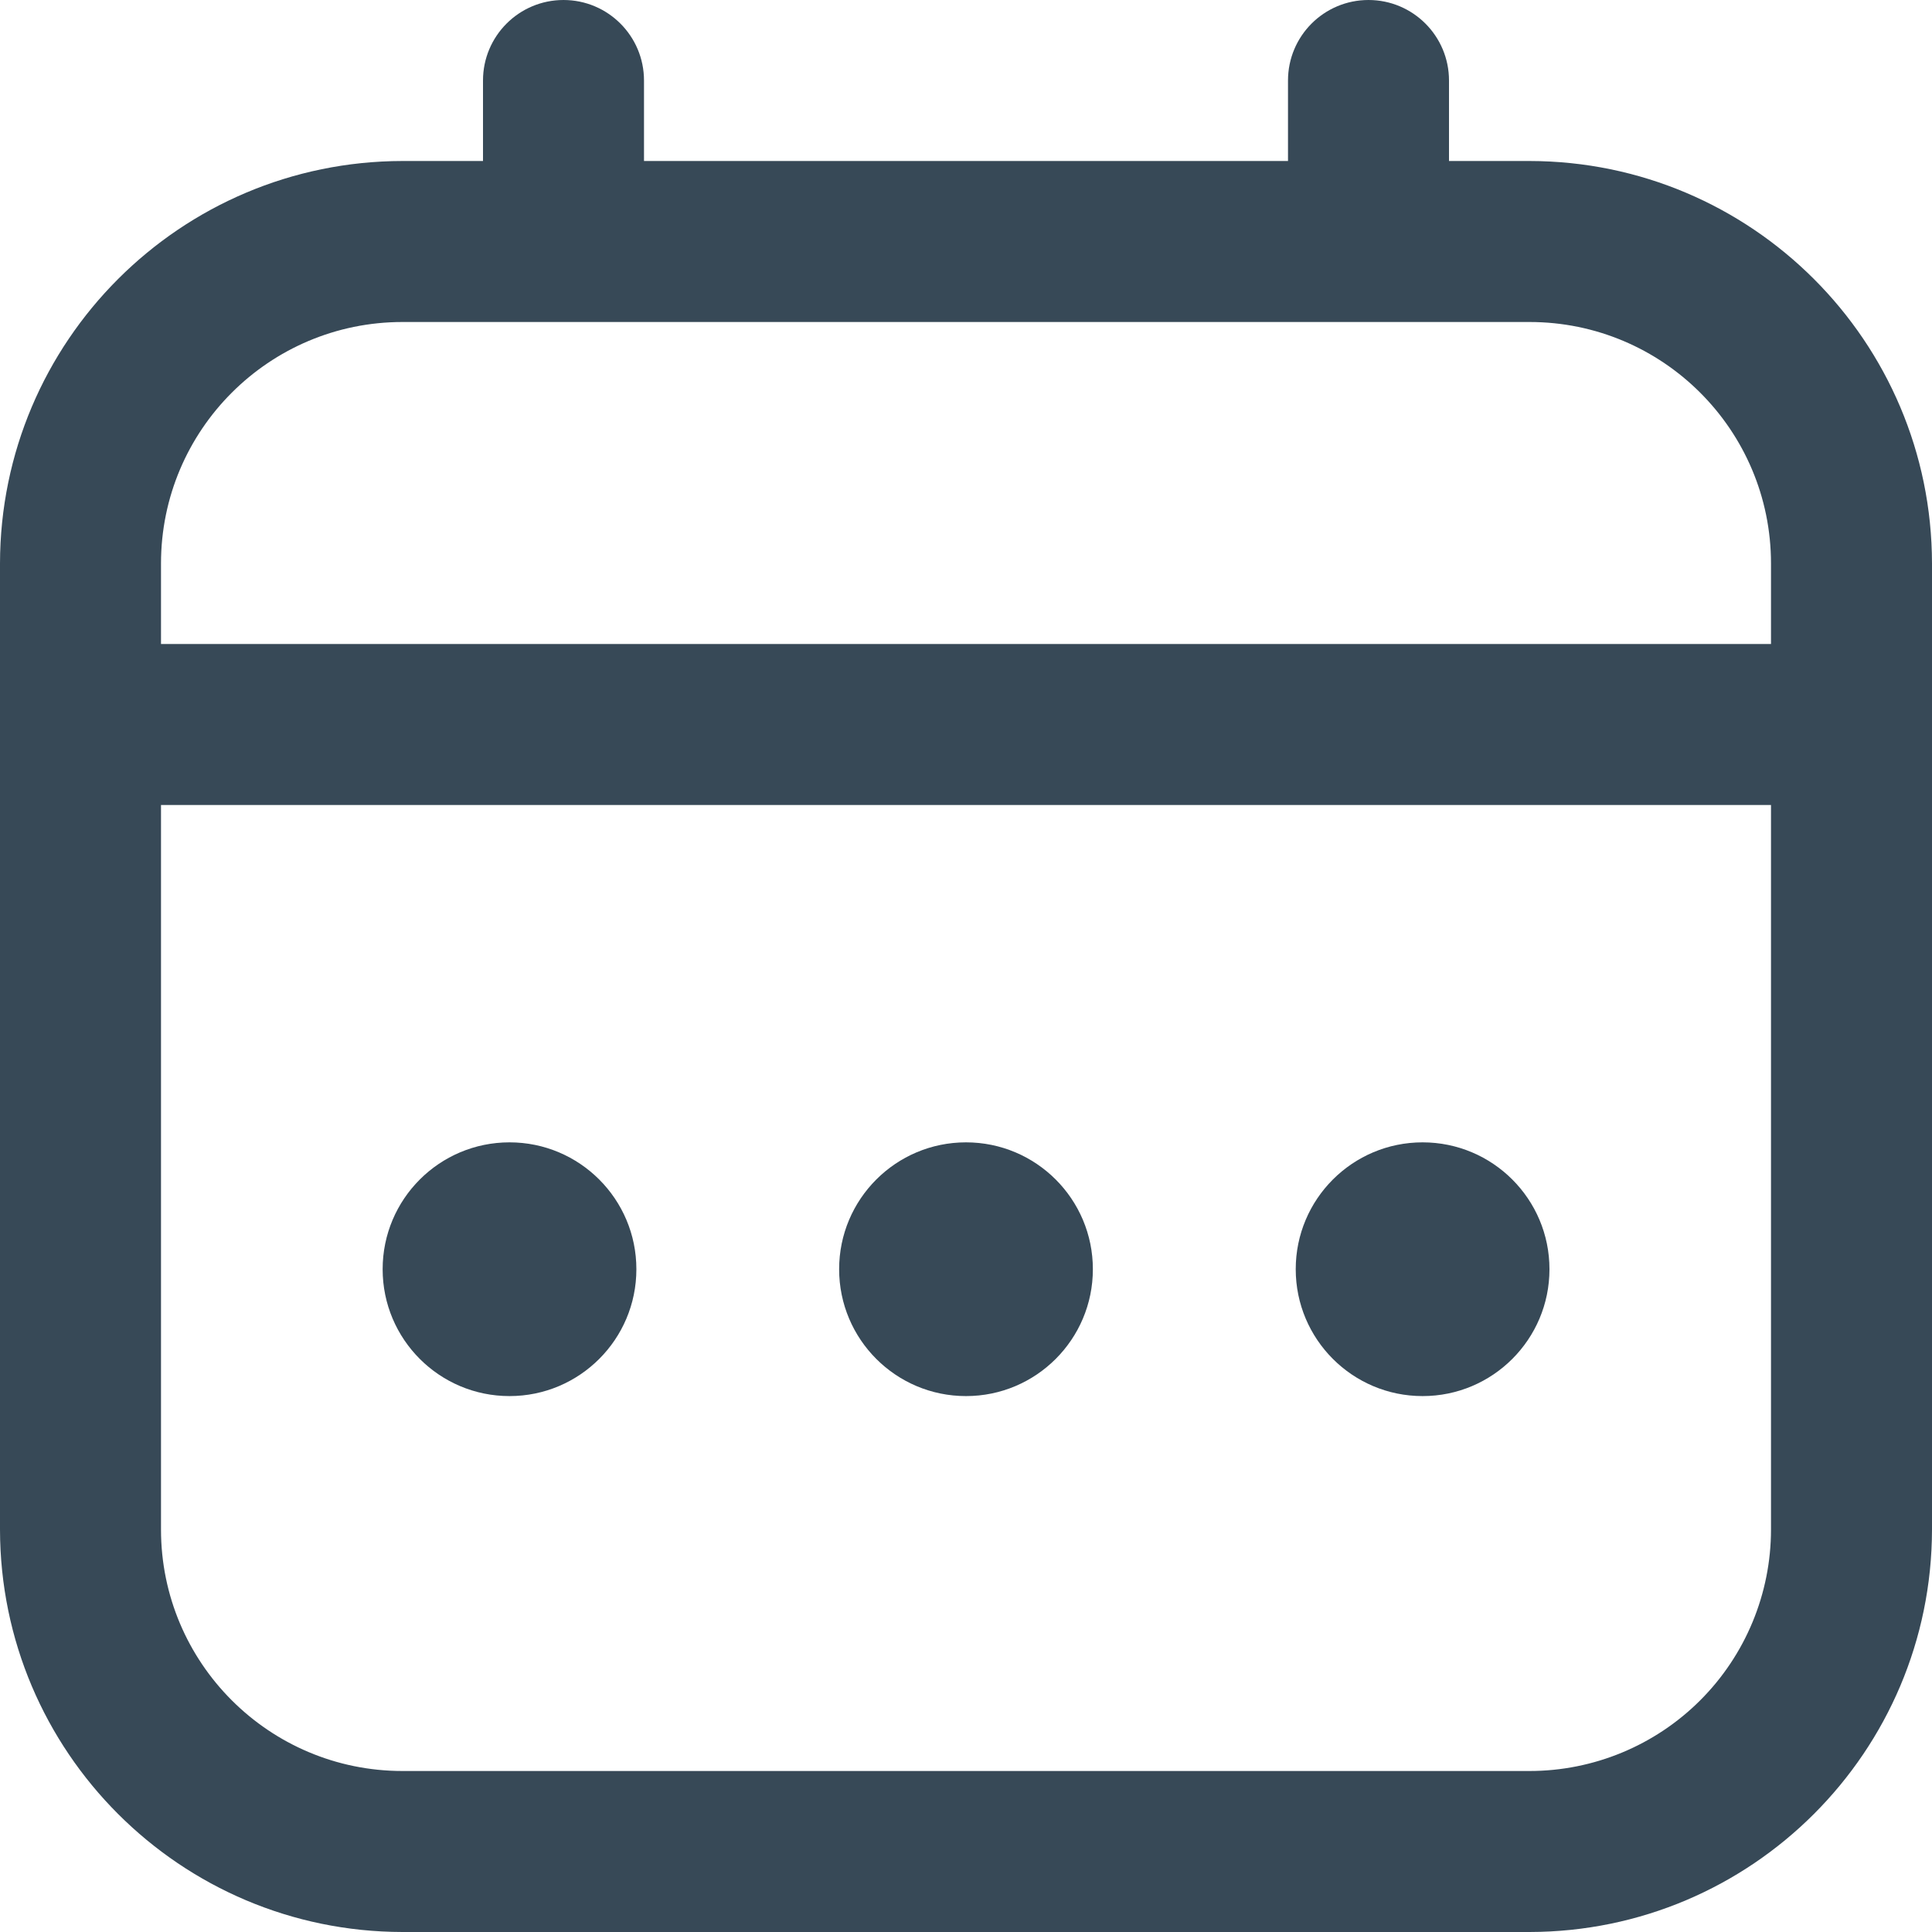
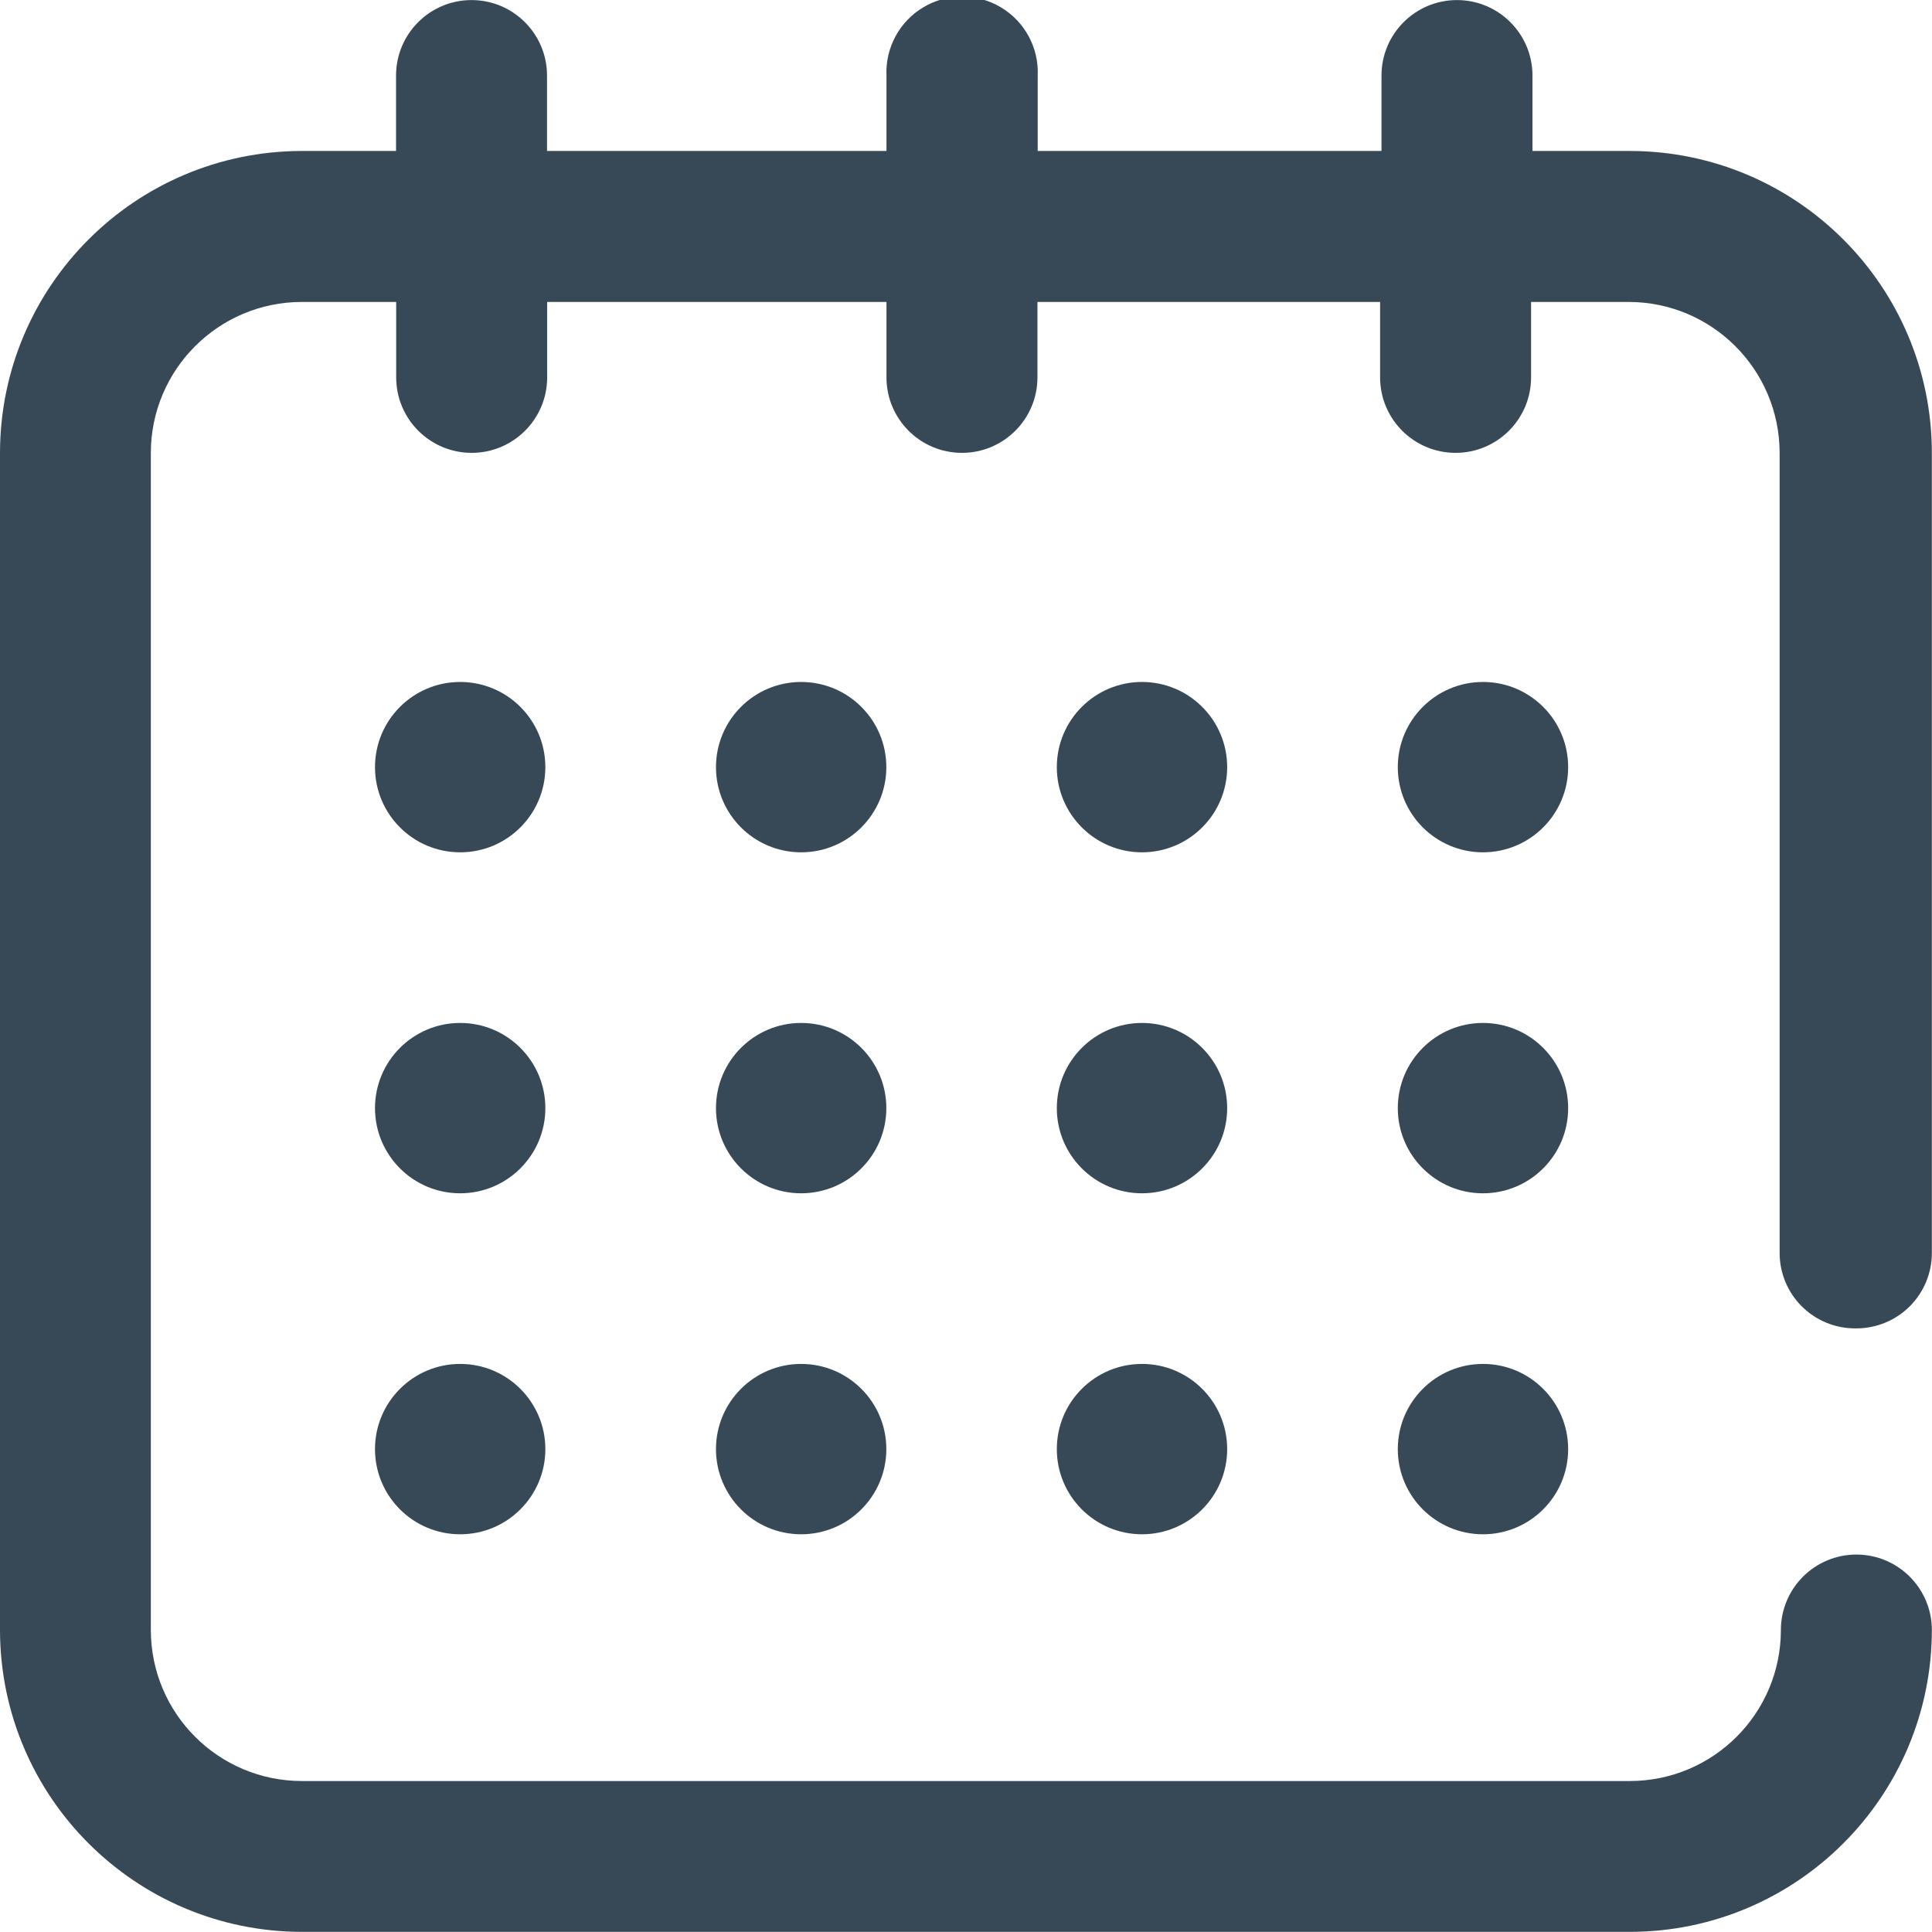
- <svg xmlns="http://www.w3.org/2000/svg" id="fi-rr-calendar" width="18" height="18" viewBox="0 0 18 18">
-   <rect id="fi-rr-calendar-2" data-name="fi-rr-calendar" width="18" height="18" transform="translate(0 0)" fill="none" />
-   <path id="Vector" d="M14.25,1.5A3.755,3.755,0,0,1,18,5.25v9A3.755,3.755,0,0,1,14.25,18H3.75A3.755,3.755,0,0,1,0,14.25v-9A3.755,3.755,0,0,1,3.75,1.5H4.5V.75A.75.75,0,1,1,6,.75V1.5h6V.75a.75.75,0,1,1,1.5,0V1.5h.75ZM1.5,6h15V5.25A2.25,2.25,0,0,0,14.25,3H3.75A2.25,2.25,0,0,0,1.5,5.25Zm14.341,9.841A2.25,2.25,0,0,0,16.5,14.25V7.5H1.5v6.75A2.25,2.25,0,0,0,3.75,16.5h10.5A2.25,2.25,0,0,0,15.841,15.841Z" transform="translate(0 0)" fill="#374957" />
-   <path id="Vector-2" data-name="Vector" d="M2.364,1.182A1.182,1.182,0,1,1,1.182,0,1.182,1.182,0,0,1,2.364,1.182Z" transform="translate(12.072 10.643)" fill="#374957" />
-   <path id="Vector-3" data-name="Vector" d="M2.364,1.182A1.182,1.182,0,1,1,1.182,0,1.182,1.182,0,0,1,2.364,1.182Z" transform="translate(7.818 10.643)" fill="#374957" />
-   <path id="Vector-4" data-name="Vector" d="M2.364,1.182A1.182,1.182,0,1,1,1.182,0,1.182,1.182,0,0,1,2.364,1.182Z" transform="translate(3.565 10.643)" fill="#374957" />
+ <svg xmlns="http://www.w3.org/2000/svg" width="13.858" height="13.859" viewBox="0 0 13.858 13.859">
+   <g id="Group_969" data-name="Group 969" transform="translate(0 0.001)">
+     <g id="Group_968" data-name="Group 968" transform="translate(0 -0.001)">
+       <circle id="Ellipse_223" data-name="Ellipse 223" cx="0.611" cy="0.611" r="0.611" transform="translate(10.027 4.892)" fill="#374957" />
+       <circle id="Ellipse_236" data-name="Ellipse 236" cx="0.611" cy="0.611" r="0.611" transform="translate(10.027 7.338)" fill="#374957" />
+       <circle id="Ellipse_237" data-name="Ellipse 237" cx="0.611" cy="0.611" r="0.611" transform="translate(10.027 9.784)" fill="#374957" />
+       <circle id="Ellipse_224" data-name="Ellipse 224" cx="0.611" cy="0.611" r="0.611" transform="translate(7.581 4.892)" fill="#374957" />
+       <circle id="Ellipse_234" data-name="Ellipse 234" cx="0.611" cy="0.611" r="0.611" transform="translate(7.581 7.338)" fill="#374957" />
+       <circle id="Ellipse_235" data-name="Ellipse 235" cx="0.611" cy="0.611" r="0.611" transform="translate(7.581 9.784)" fill="#374957" />
+       <path id="Path_3483" data-name="Path 3483" d="M13.317,9.528a.541.541,0,0,0,.541-.542V3.247a2.168,2.168,0,0,0-2.165-2.165h-.7V.541a.541.541,0,1,0-1.083,0v.541H7.444V.541a.543.543,0,1,0-1.085,0v.541H3.924V.541a.541.541,0,0,0-1.083,0v.541H2.165A2.168,2.168,0,0,0,0,3.247v8.445a2.168,2.168,0,0,0,2.165,2.165h9.528a2.168,2.168,0,0,0,2.165-2.165.541.541,0,1,0-1.083,0,1.084,1.084,0,0,1-1.083,1.083H2.165a1.084,1.084,0,0,1-1.083-1.083V3.247A1.084,1.084,0,0,1,2.165,2.165h.677v.541a.541.541,0,0,0,1.083,0V2.165H6.359v.541a.541.541,0,1,0,1.083,0V2.165H9.9v.541a.541.541,0,1,0,1.083,0V2.165h.7a1.084,1.084,0,0,1,1.083,1.083V8.986a.541.541,0,0,0,.545.542Z" transform="translate(0 0.001)" fill="#374957" />
+       <circle id="Ellipse_226" data-name="Ellipse 226" cx="0.611" cy="0.611" r="0.611" transform="translate(2.69 4.892)" fill="#374957" />
+       <circle id="Ellipse_230" data-name="Ellipse 230" cx="0.611" cy="0.611" r="0.611" transform="translate(2.69 7.338)" fill="#374957" />
+       <circle id="Ellipse_231" data-name="Ellipse 231" cx="0.611" cy="0.611" r="0.611" transform="translate(2.69 9.784)" fill="#374957" />
+       <circle id="Ellipse_229" data-name="Ellipse 229" cx="0.611" cy="0.611" r="0.611" transform="translate(5.136 4.892)" fill="#374957" />
+       <circle id="Ellipse_232" data-name="Ellipse 232" cx="0.611" cy="0.611" r="0.611" transform="translate(5.136 7.338)" fill="#374957" />
+       <circle id="Ellipse_233" data-name="Ellipse 233" cx="0.611" cy="0.611" r="0.611" transform="translate(5.136 9.784)" fill="#374957" />
+     </g>
+   </g>
</svg>
